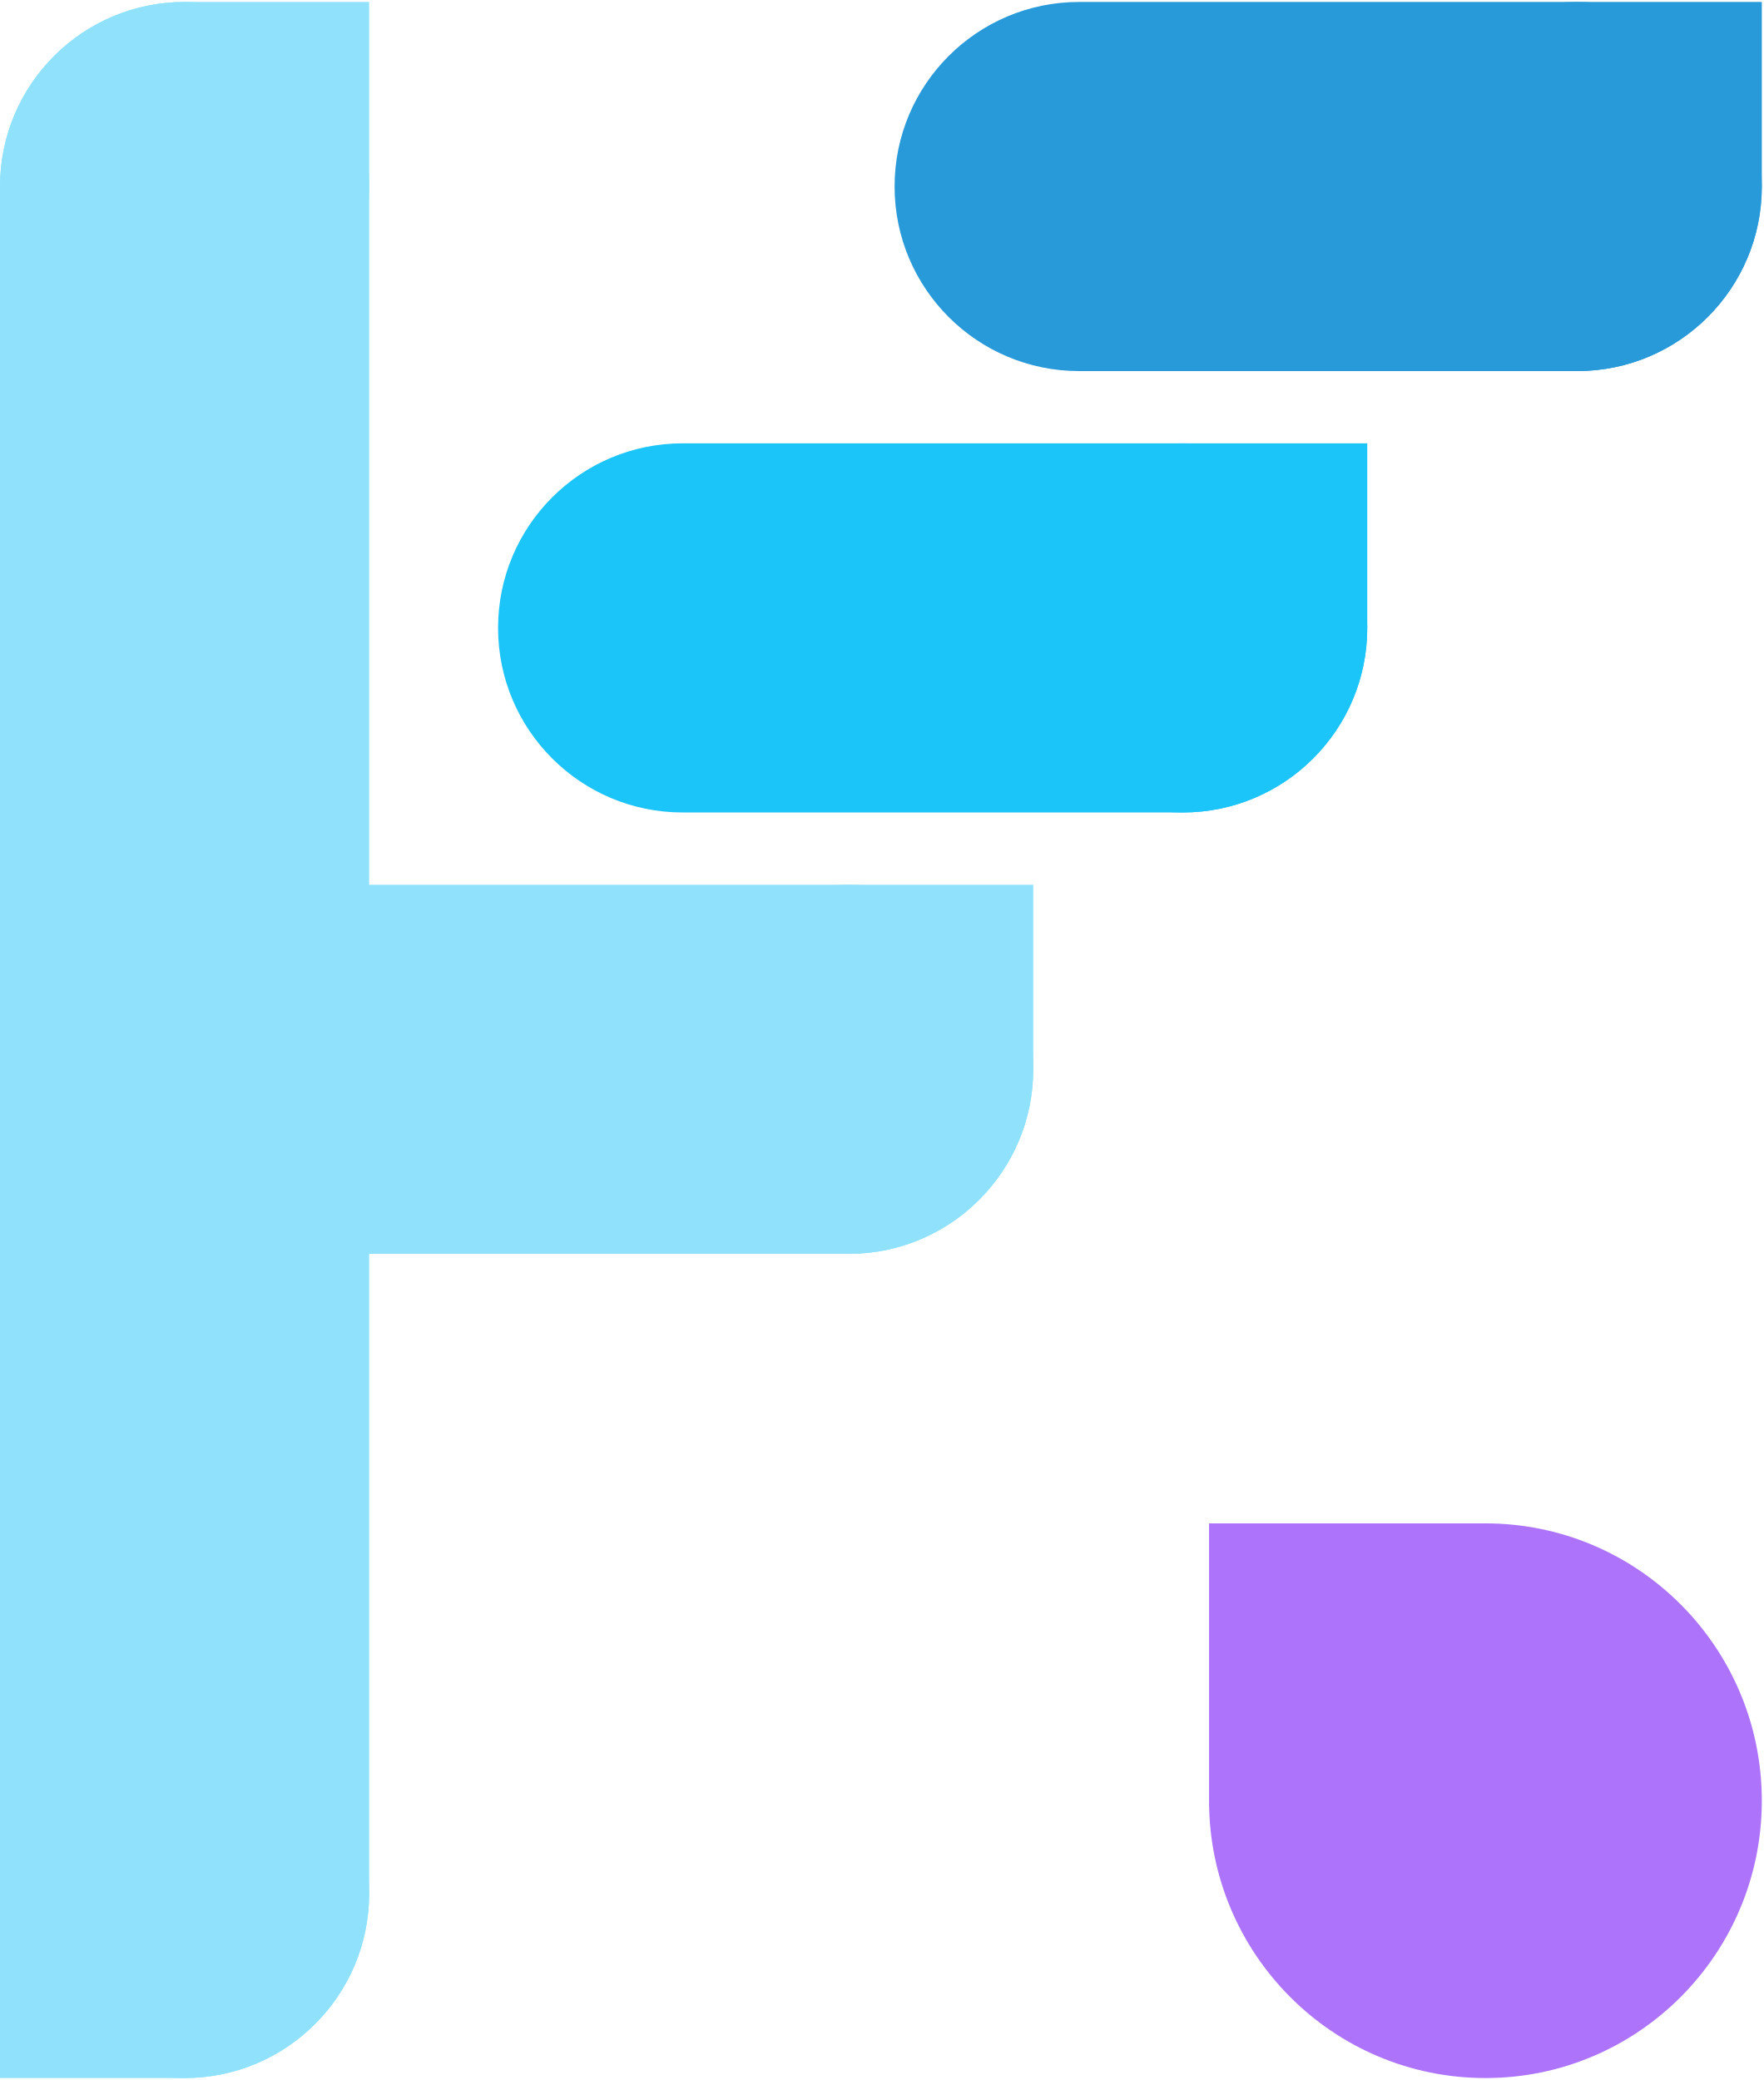
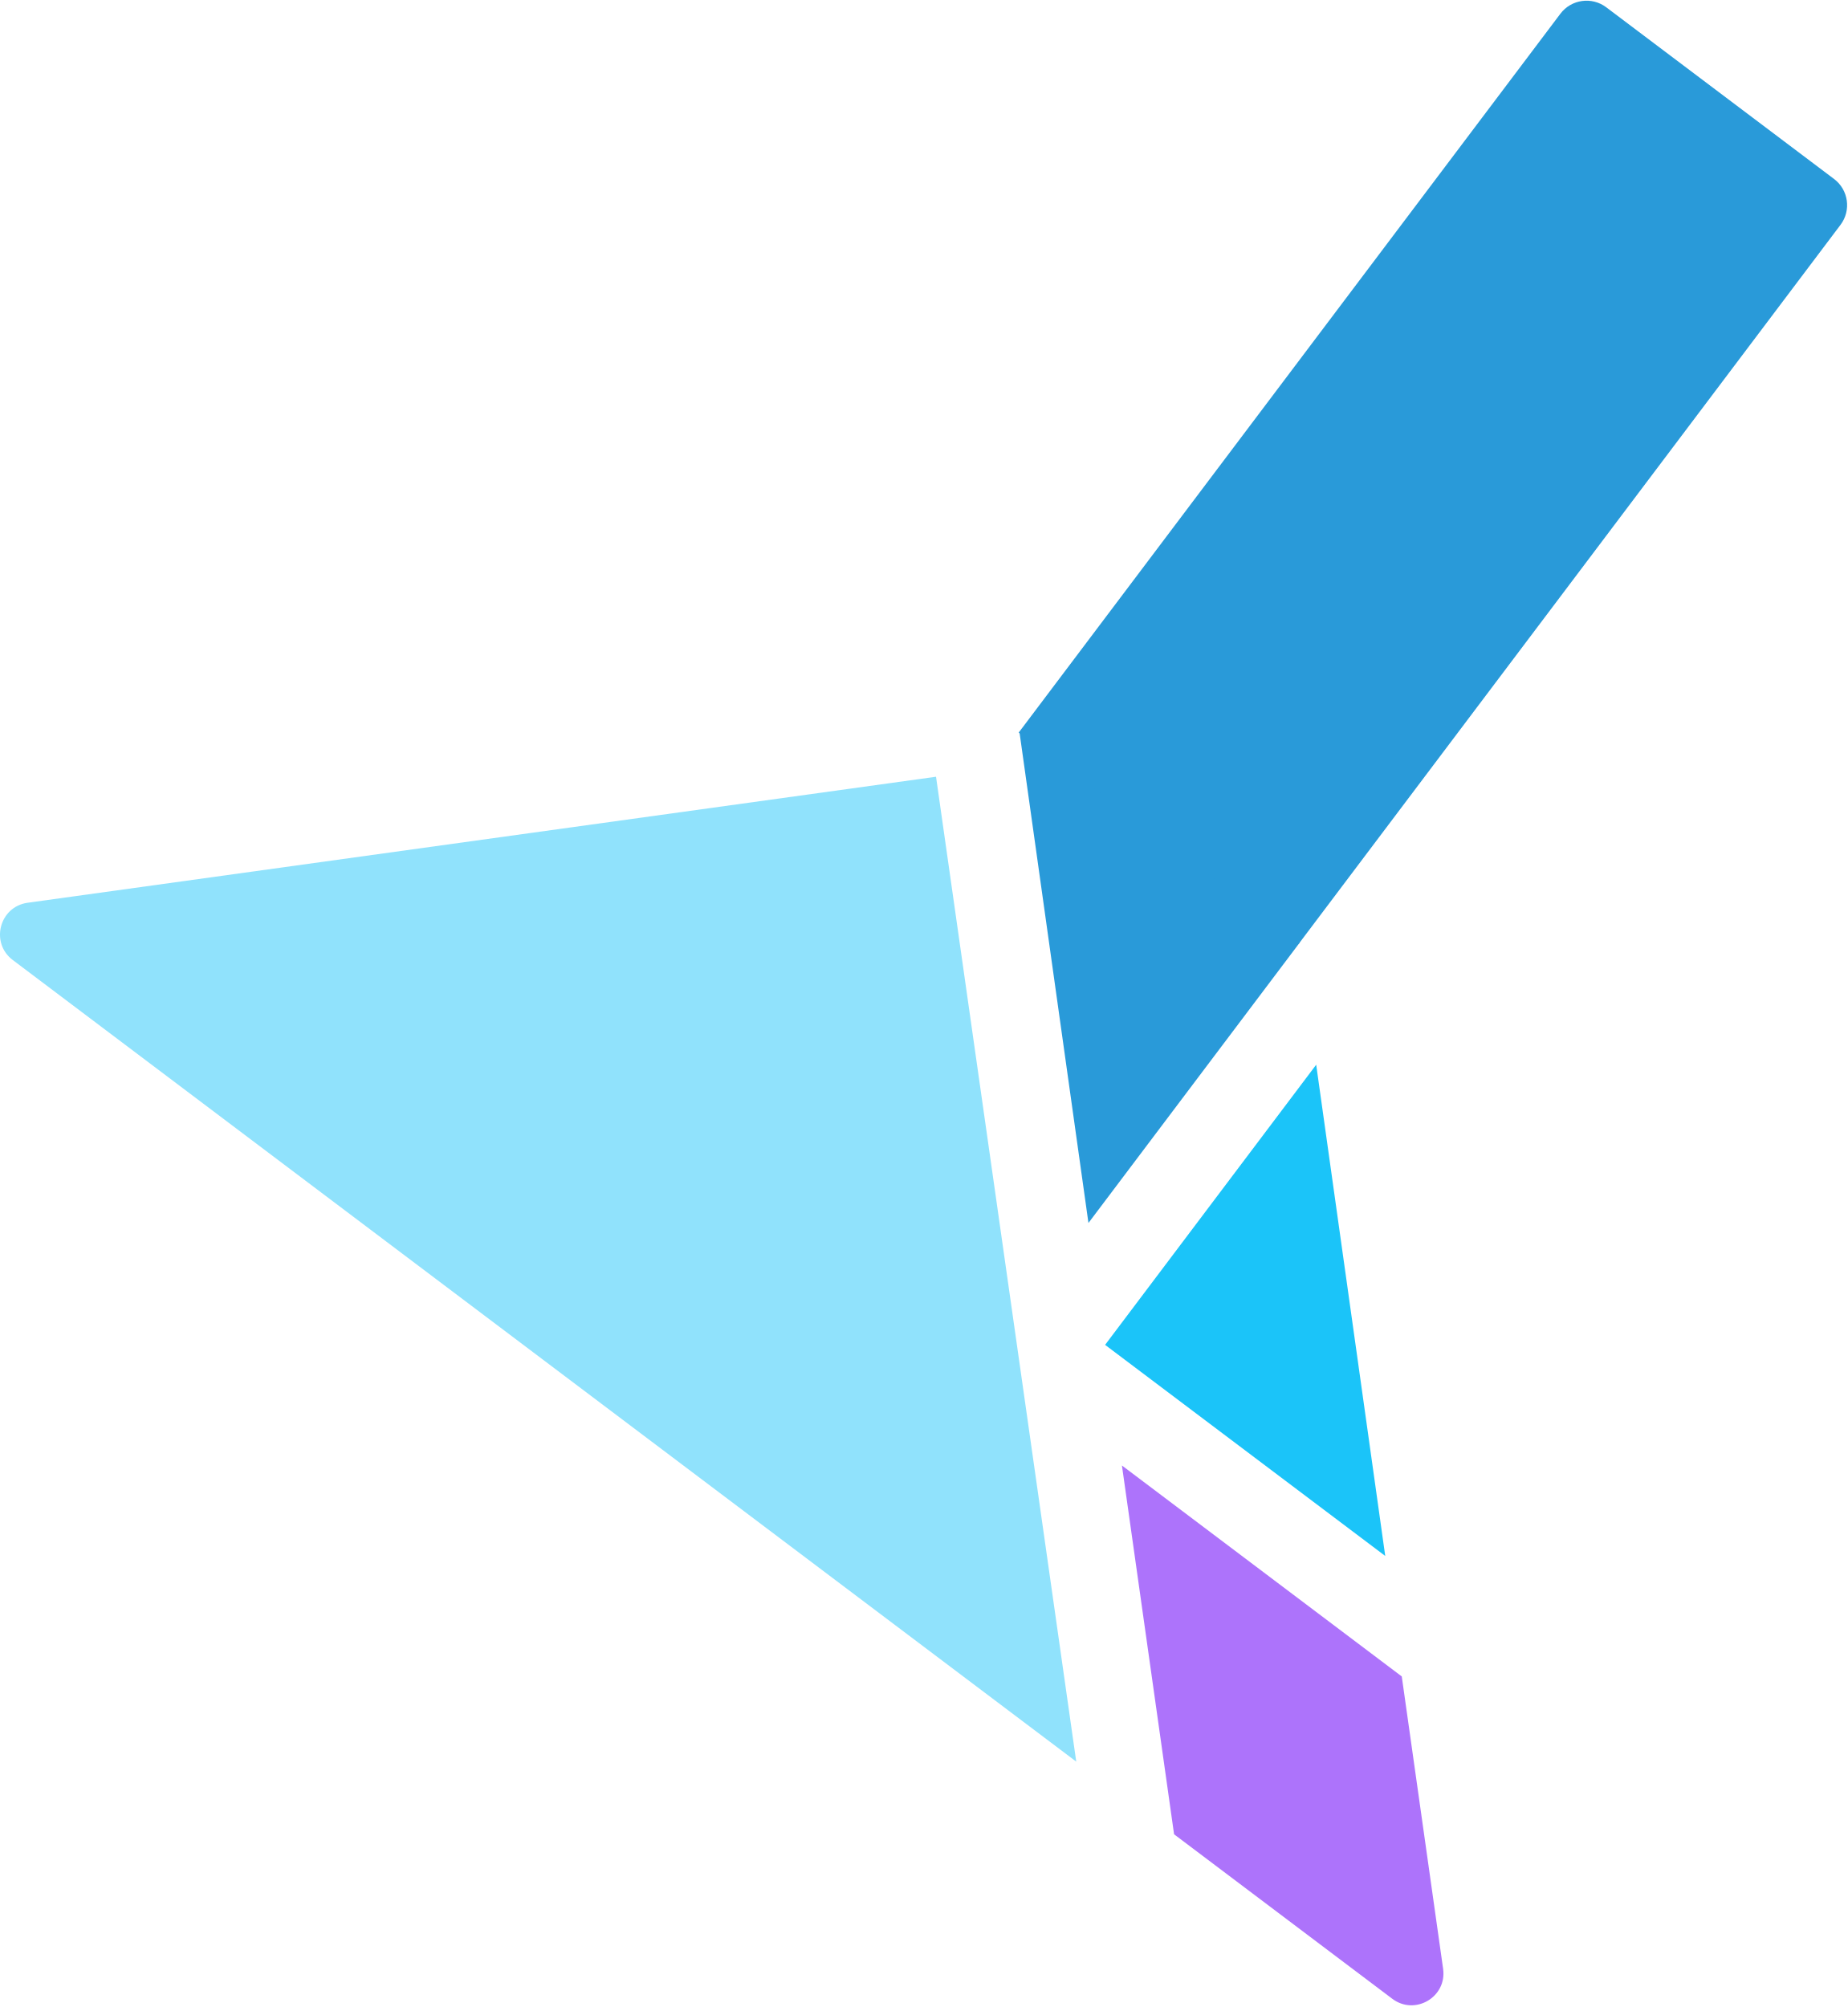
- <svg xmlns="http://www.w3.org/2000/svg" width="903" height="1065" overflow="hidden">
+ <svg xmlns="http://www.w3.org/2000/svg" width="1092" height="1186" overflow="hidden">
  <defs>
    <clipPath id="clip0">
-       <rect x="399" y="318" width="903" height="1065" />
+       <rect x="279" y="285" width="1092" height="1186" />
    </clipPath>
  </defs>
-   <g clip-path="url(#clip0)" transform="translate(-399 -318)">
-     <path d="M1159.5 1382C1081.35 1382 1018 1318.42 1018 1240 1018 1192.67 1018 1145.33 1018 1098 1065.17 1098 1112.33 1098 1159.5 1098 1237.65 1098 1301 1161.58 1301 1240 1301 1318.42 1237.65 1382 1159.5 1382Z" fill="#AD73FB" fill-rule="evenodd" />
-     <path d="M1206.5 319C1258.69 319 1301 361.309 1301 413.5L1301 413.5C1301 465.691 1258.69 508.001 1206.5 508.001L951.5 508C899.309 508 857 465.691 857 413.5L857 413.5C857 361.309 899.309 319 951.5 319Z" fill="#299AD9" fill-rule="evenodd" />
-     <path d="M1112 413.5C1112 361.309 1154.31 319 1206.5 319 1238 319 1269.5 319 1301 319 1301 350.5 1301 382 1301 413.5 1301 465.691 1258.69 508 1206.5 508 1154.31 508 1112 465.691 1112 413.5Z" fill="#299AD9" fill-rule="evenodd" />
-     <path d="M1004.5 545C1056.69 545 1099 587.309 1099 639.5L1099 639.5C1099 691.691 1056.69 734 1004.5 734L748.5 734C696.309 734 654 691.691 654 639.5L654 639.5C654 587.309 696.309 545 748.5 545Z" fill="#1BC4F9" fill-rule="evenodd" />
-     <path d="M910 639.5C910 587.309 952.309 545 1004.5 545 1036 545 1067.5 545 1099 545 1099 576.5 1099 608 1099 639.5 1099 691.691 1056.69 734 1004.5 734 952.309 734 910 691.691 910 639.5Z" fill="#1BC4F9" fill-rule="evenodd" />
-     <path d="M399 413.501C399 361.309 441.309 319 493.501 319L493.501 319C545.692 319 588.001 361.309 588.001 413.501L588 1287.5C588 1339.69 545.691 1382 493.499 1382L493.501 1382C441.309 1382 399 1339.69 399 1287.5Z" fill="#90E2FC" fill-rule="evenodd" />
-     <path d="M833.5 771C885.691 771 928 813.309 928 865.5L928 865.5C928 917.691 885.691 960.001 833.5 960.001L578.5 960C526.309 960 483.999 917.691 483.999 865.5L484 865.5C484 813.309 526.309 771 578.5 771Z" fill="#90E2FC" fill-rule="evenodd" />
-     <path d="M739 865.5C739 813.309 781.309 771 833.5 771 865 771 896.5 771 928 771 928 802.5 928 834 928 865.5 928 917.691 885.691 960 833.5 960 781.309 960 739 917.691 739 865.5Z" fill="#90E2FC" fill-rule="evenodd" />
-     <path d="M399 413.5C399 361.309 441.309 319 493.5 319 525 319 556.5 319 588 319 588 350.5 588 382 588 413.5 588 465.691 545.691 508 493.5 508 441.309 508 399 465.691 399 413.5Z" fill="#90E2FC" fill-rule="evenodd" />
-     <path d="M588 1287.5C588 1339.69 545.691 1382 493.5 1382 462 1382 430.5 1382 399 1382 399 1350.5 399 1319 399 1287.5 399 1235.31 441.309 1193 493.5 1193 545.691 1193 588 1235.31 588 1287.5Z" fill="#90E2FC" fill-rule="evenodd" />
+   <g clip-path="url(#clip0)" transform="translate(-279 -285)">
+     <path d="M1228.21 289.313 1362.83 390.76C1371.37 397.194 1373.08 409.331 1366.64 417.87L1046.53 842.672 880.986 717.926 1201.1 293.123C1207.53 284.585 1219.67 282.879 1228.21 289.313Z" fill="#299AD9" fill-rule="evenodd" />
+     <path d="M1046.97 842.147 922.219 1007.69 881.421 717.401Z" fill="#299AD9" fill-rule="evenodd" />
+     <path d="M932.052 1079.72 1056.8 914.171 1097.6 1204.46Z" fill="#1BC4F9" fill-rule="evenodd" />
+     <path d="M1131.8 1448.42 1107.37 1275.66 942 1151 972.818 1368.94 1101.76 1466.14C1115.2 1476.27 1134.16 1465.09 1131.8 1448.42" fill="#AD73FB" fill-rule="evenodd" />
+     <path d="M295.312 818.469 832.145 744 915 1326 286.533 852.297C273.087 842.161 278.635 820.782 295.312 818.469" fill="#90E2FC" fill-rule="evenodd" />
  </g>
</svg>
